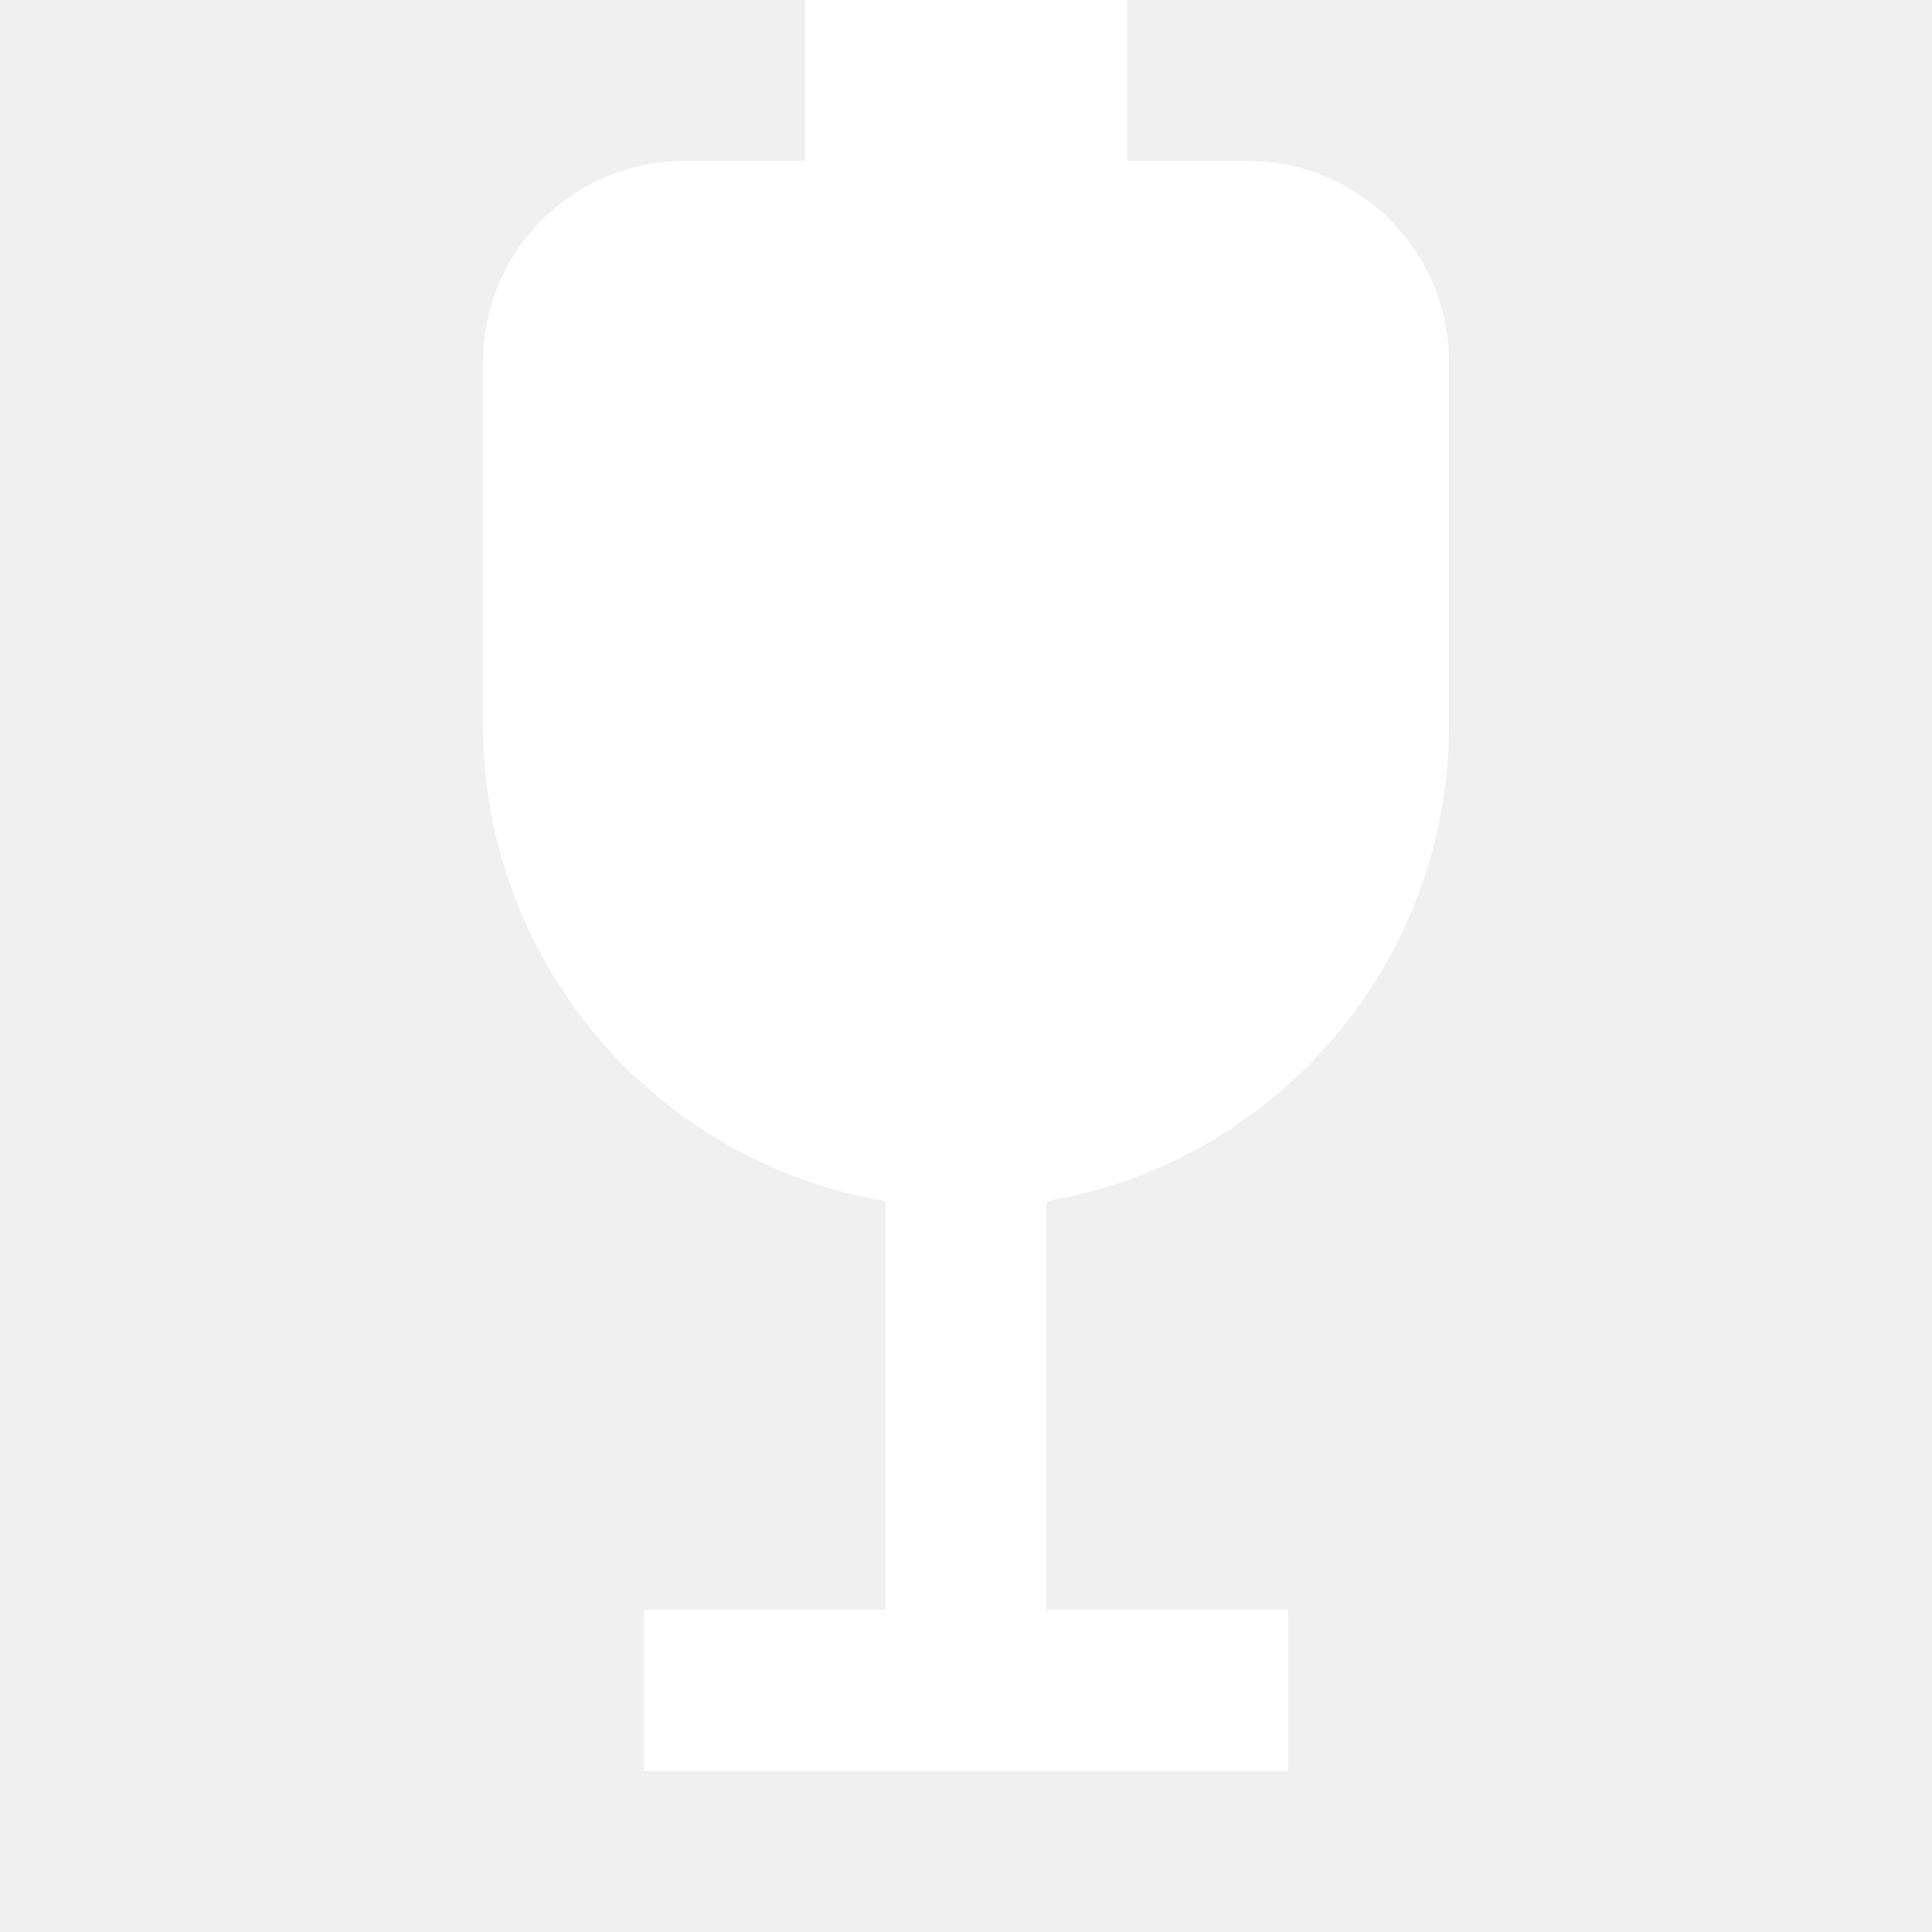
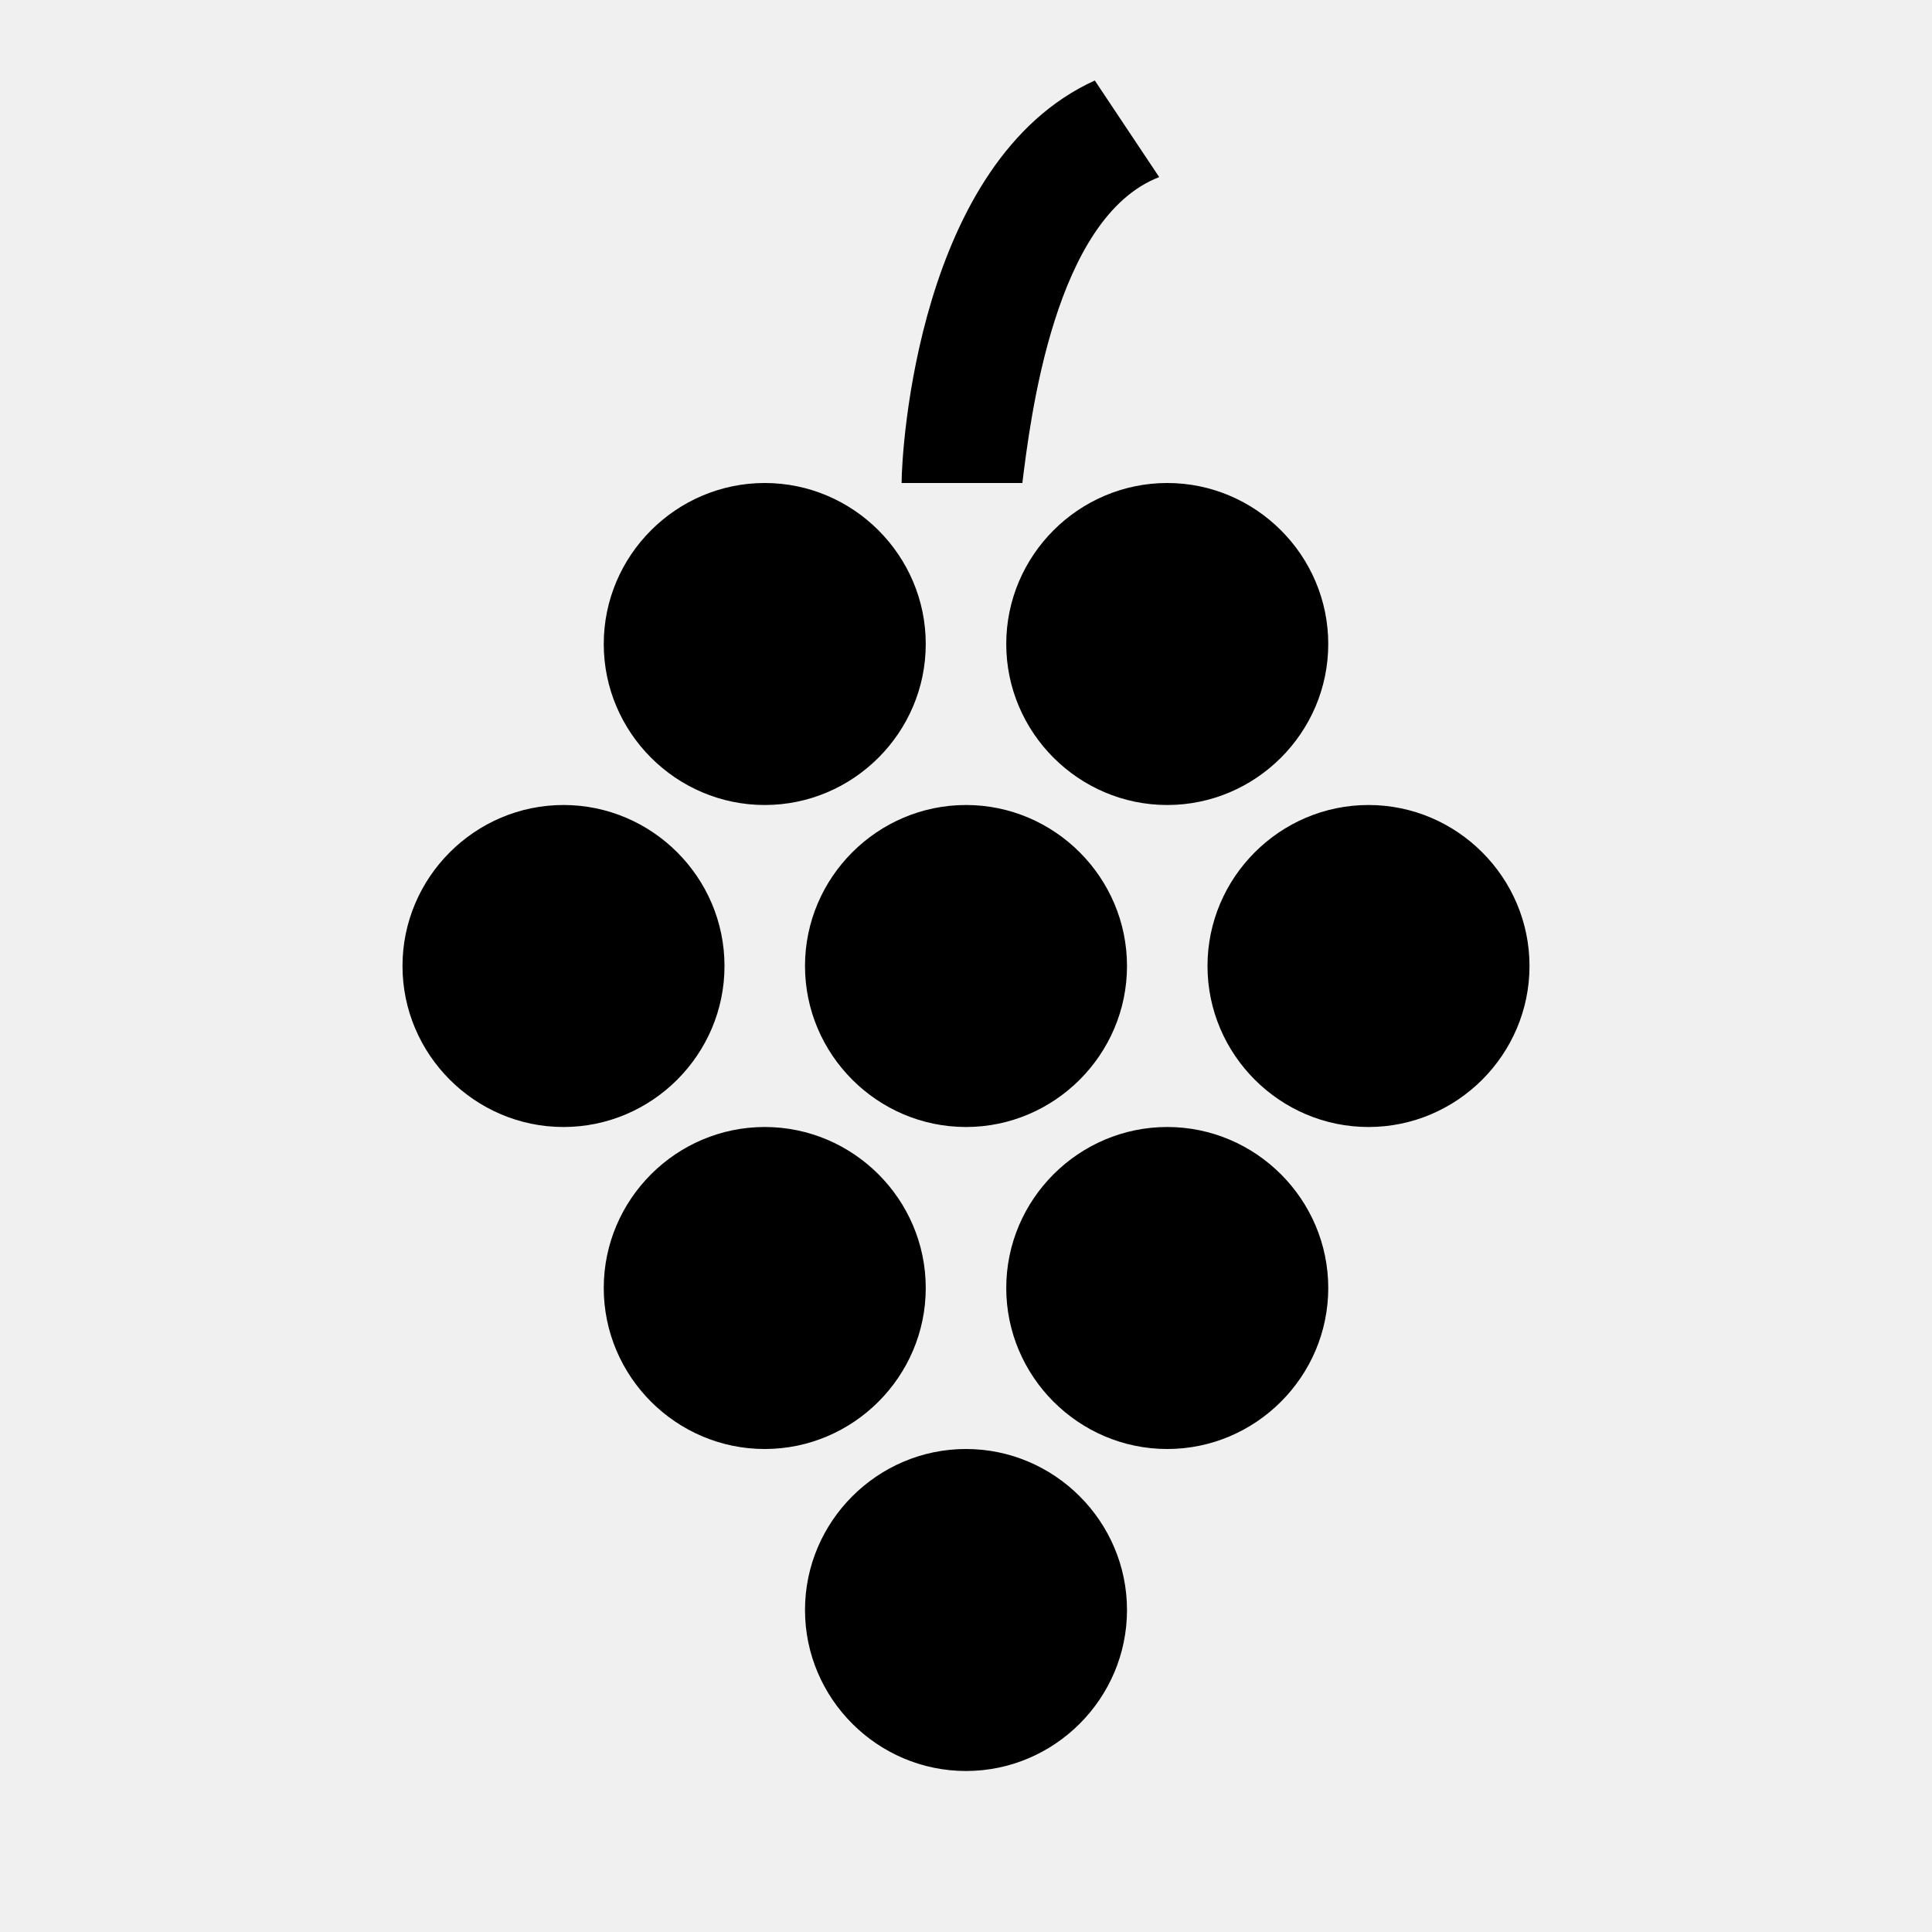
- <svg xmlns="http://www.w3.org/2000/svg" height="20px" viewBox="0 0 24 24" width="20px" fill="#fff">
-   <path d="M10 4V2h4v2h1.5c.28 0 .5.22.5.5V9c0 2.21-1.79 4-4 4s-4-1.79-4-4V4.5c0-.28.22-.5.5-.5H10zm3 10.92V20h3v2H8v-2h3v-5.08A6.001 6.001 0 0 1 6 9V4.5C6 3.12 7.12 2 8.5 2H10V0h4v2h1.5C16.88 2 18 3.12 18 4.5V9a6.001 6.001 0 0 1-5 5.92z" />
+ <svg xmlns="http://www.w3.org/2000/svg" height="20px" viewBox="0 0 24 24" width="20px" fill="currentColor">
+   <path d="M14 12C14 13.1 13.1 14 12 14S10 13.1 10 12 10.9 10 12 10 14 10.9 14 12M7 10C5.9 10 5 10.9 5 12S5.9 14 7 14 9 13.1 9 12 8.1 10 7 10M17 10C15.9 10 15 10.9 15 12S15.9 14 17 14 19 13.1 19 12 18.1 10 17 10M14.5 6C13.4 6 12.5 6.9 12.5 8S13.4 10 14.5 10 16.5 9.1 16.5 8 15.6 6 14.5 6M9.5 6C8.4 6 7.5 6.9 7.5 8S8.4 10 9.5 10 11.5 9.1 11.5 8 10.6 6 9.5 6M14.5 14C13.4 14 12.5 14.9 12.5 16S13.4 18 14.5 18 16.5 17.1 16.5 16 15.6 14 14.5 14M9.5 14C8.4 14 7.5 14.9 7.5 16S8.4 18 9.5 18 11.5 17.1 11.5 16 10.6 14 9.5 14M12 18C10.9 18 10 18.9 10 20S10.9 22 12 22 14 21.1 14 20 13.1 18 12 18M14.4 2.2L13.6 1C11.4 2 11.2 5.6 11.2 6H12.7C12.8 5.2 13.1 2.7 14.4 2.2Z" />
</svg>
